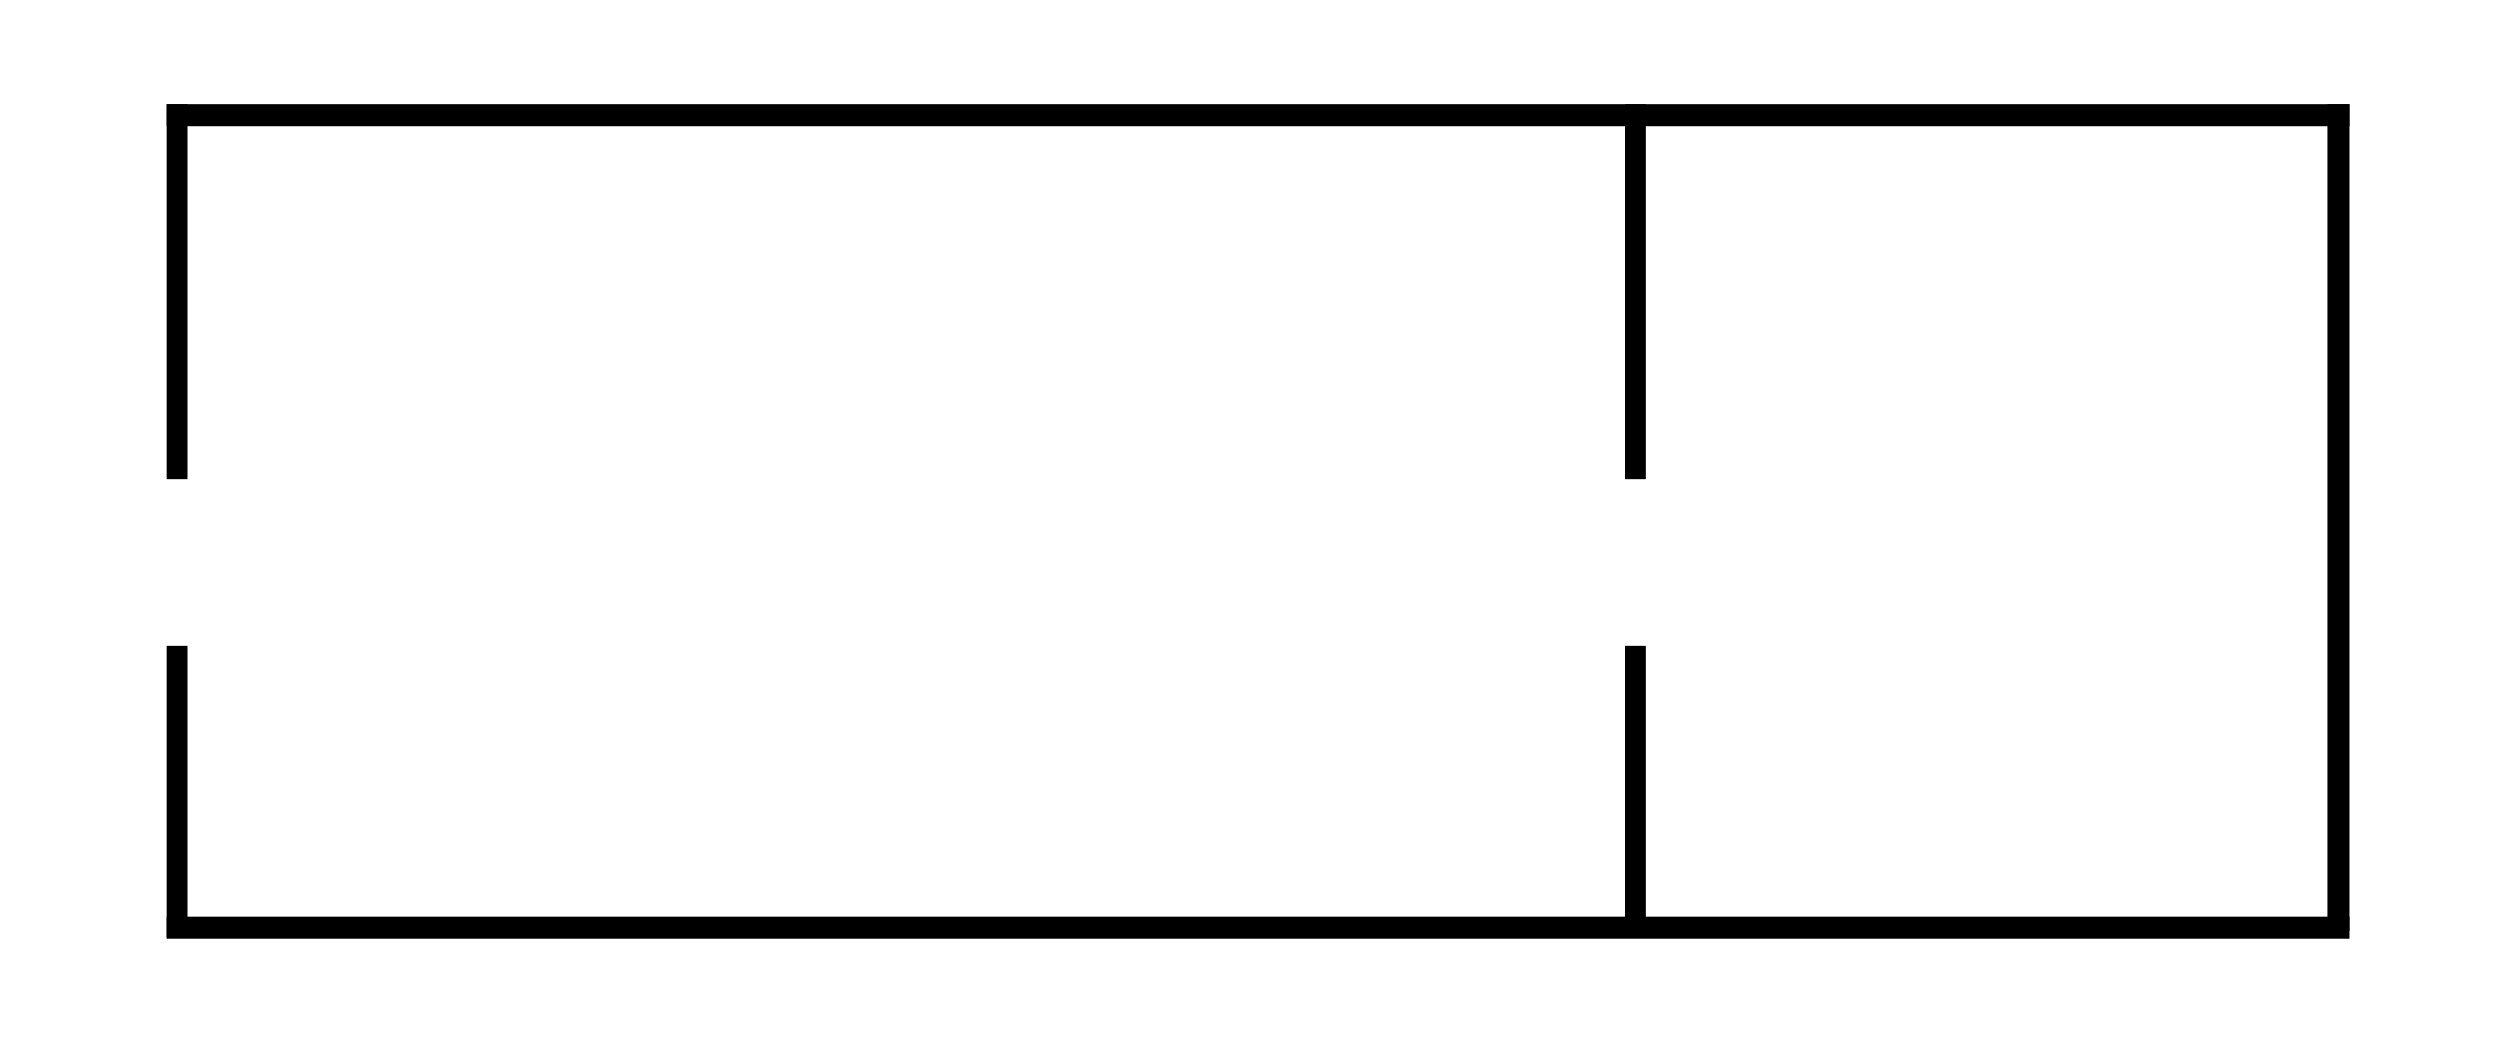
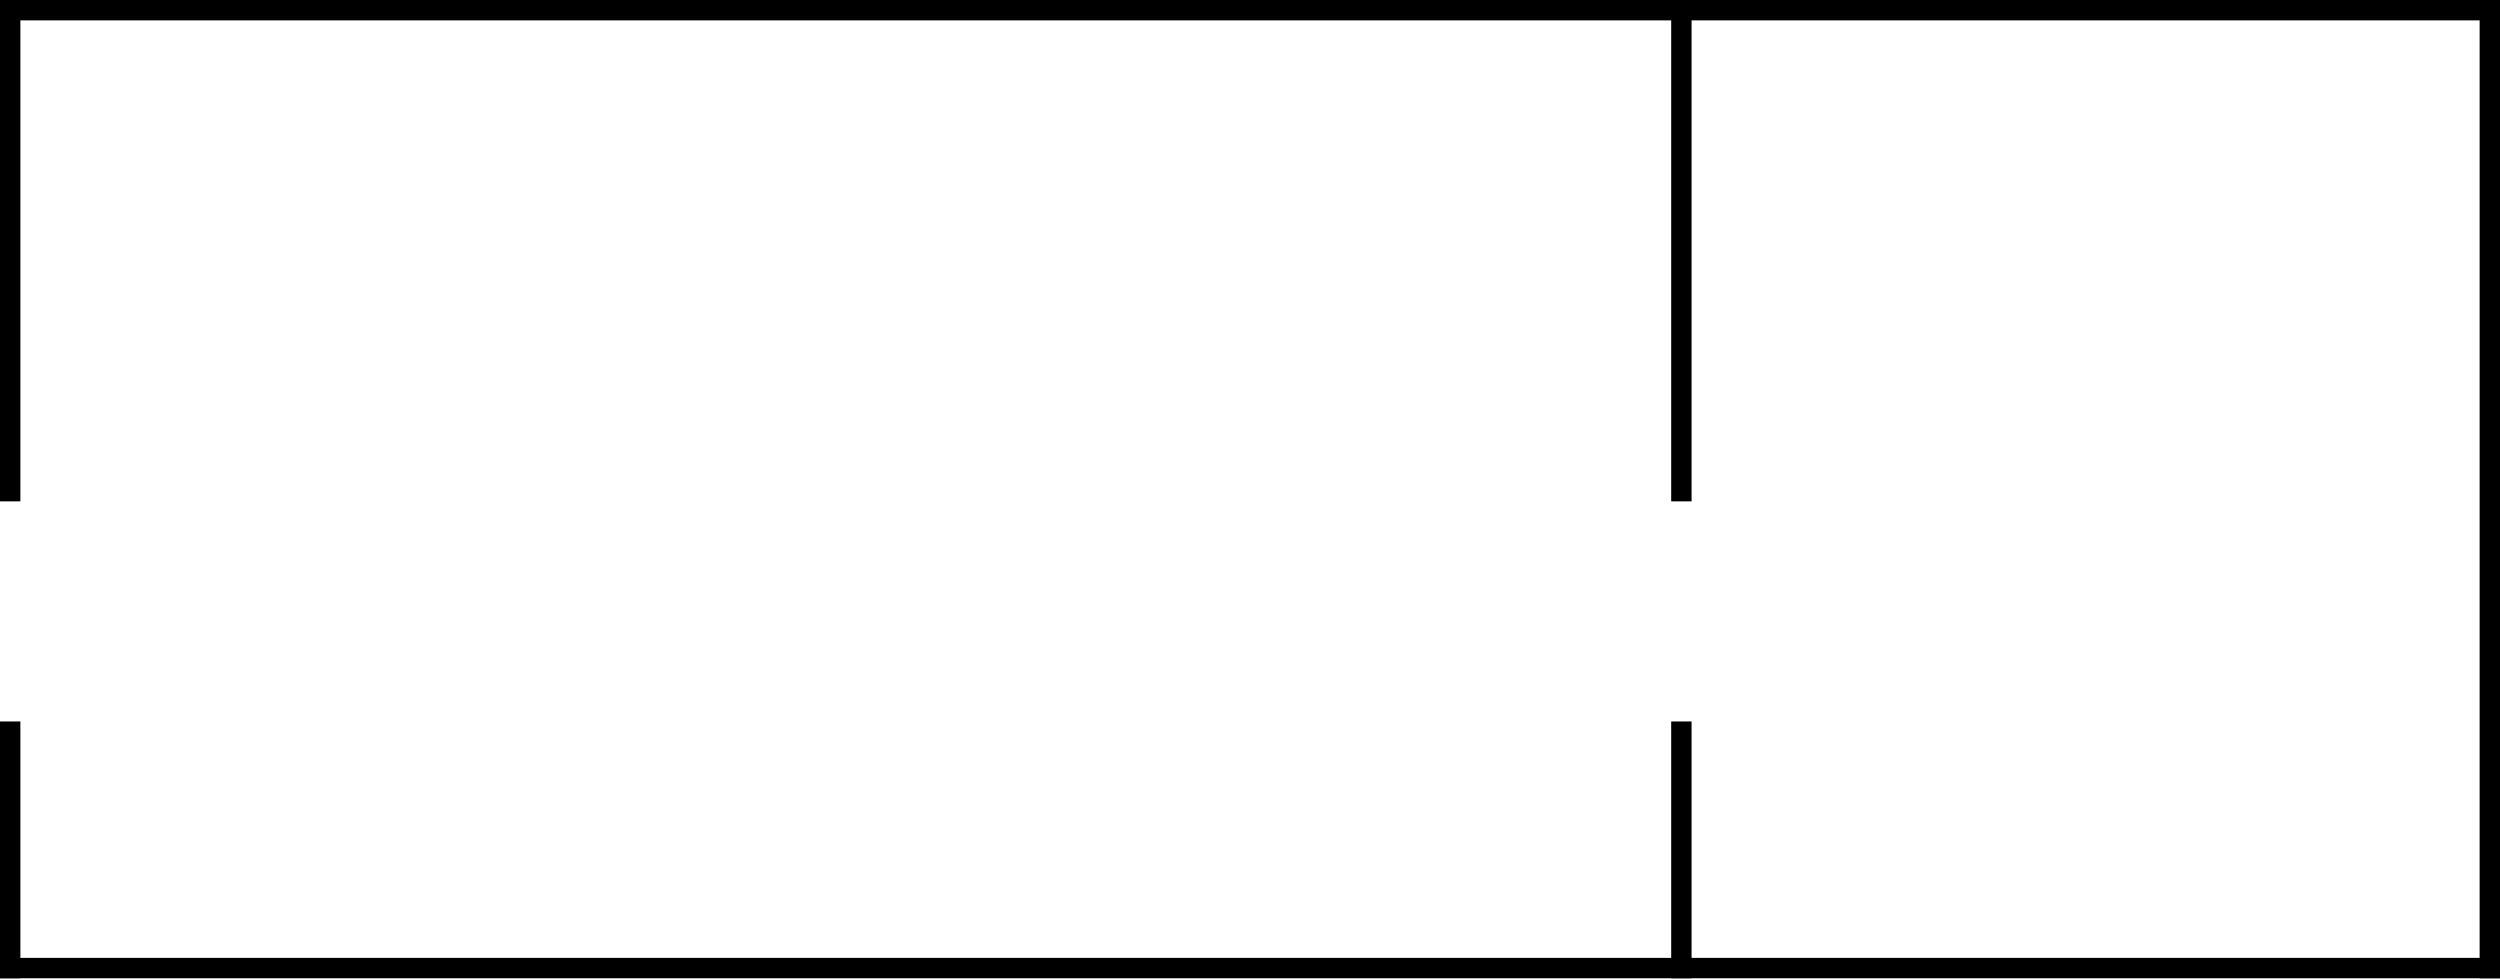
- <svg xmlns="http://www.w3.org/2000/svg" width="600" height="250" viewBox="0 0 600 250" version="1.1" id="svg2957">
+ <svg xmlns="http://www.w3.org/2000/svg" width="1840" height="720" viewBox="0 0 1840 720" version="1.1" id="svg2957">
  <defs id="defs2954" />
-   <path id="path3933" style="fill-rule:evenodd;stroke-width:8.021;stroke-linecap:square;paint-order:markers stroke fill" d="m 40,25 h 523.875 v 5.292 H 40 Z" />
-   <path id="path3930" style="fill-rule:evenodd;stroke-width:8.021;stroke-linecap:square;paint-order:markers stroke fill" d="m 40,220 h 523.875 v 5.292 H 40 Z" />
-   <path id="path3927" style="fill-rule:evenodd;stroke-width:4.936;stroke-linecap:square;paint-order:markers stroke fill" d="M 558.584,25 V 223.437 H 563.875 V 25 Z" />
-   <path id="path3924" style="stroke-width:1.798;stroke-miterlimit:1" d="m 40,25 h 5 v 90 h -5 z" />
-   <path id="path3921" style="stroke-width:1.798;stroke-miterlimit:1" d="m 390,25 h 5 v 90 h -5 z" />
-   <path id="path3918" style="stroke-width:1.586;stroke-miterlimit:1" d="m 40,155 h 5 v 70 h -5 z" />
-   <path id="path3915" style="stroke-width:1.586;stroke-miterlimit:1" d="m 390,155 h 5 v 70 h -5 z" />
+   <path id="path3933-4-1" style="fill-rule:evenodd;stroke-width:25.308;stroke-linecap:square;paint-order:markers stroke fill" d="M 0,0 H 1840 V 15 H 0 Z" />
+   <path id="path3930-1-7" style="fill-rule:evenodd;stroke-width:25.308;stroke-linecap:square;paint-order:markers stroke fill" d="m 0,705 h 1840 v 15 H 0 Z" />
+   <path id="path3927-0-9" style="fill-rule:evenodd;stroke-width:15.832;stroke-linecap:square;paint-order:markers stroke fill" d="m 1825,0 v 720 h 15 V 0 Z" />
+   <path id="path3921-1-8" style="stroke-width:6.306;stroke-miterlimit:1" d="m 1230,0 h 15 v 369 h -15 z" />
+   <path id="path3918-6-8" style="stroke-width:4.513;stroke-miterlimit:1" d="m 0,531 h 15 v 189 H 0 Z" />
+   <path id="path3915-8-6" style="stroke-width:4.513;stroke-miterlimit:1" d="m 1230,531 h 15 v 189 h -15 z" />
+   <path id="path3133" style="stroke-width:6.306;stroke-miterlimit:1" d="M 0,0 H 15 V 369 H 0 Z" />
</svg>
